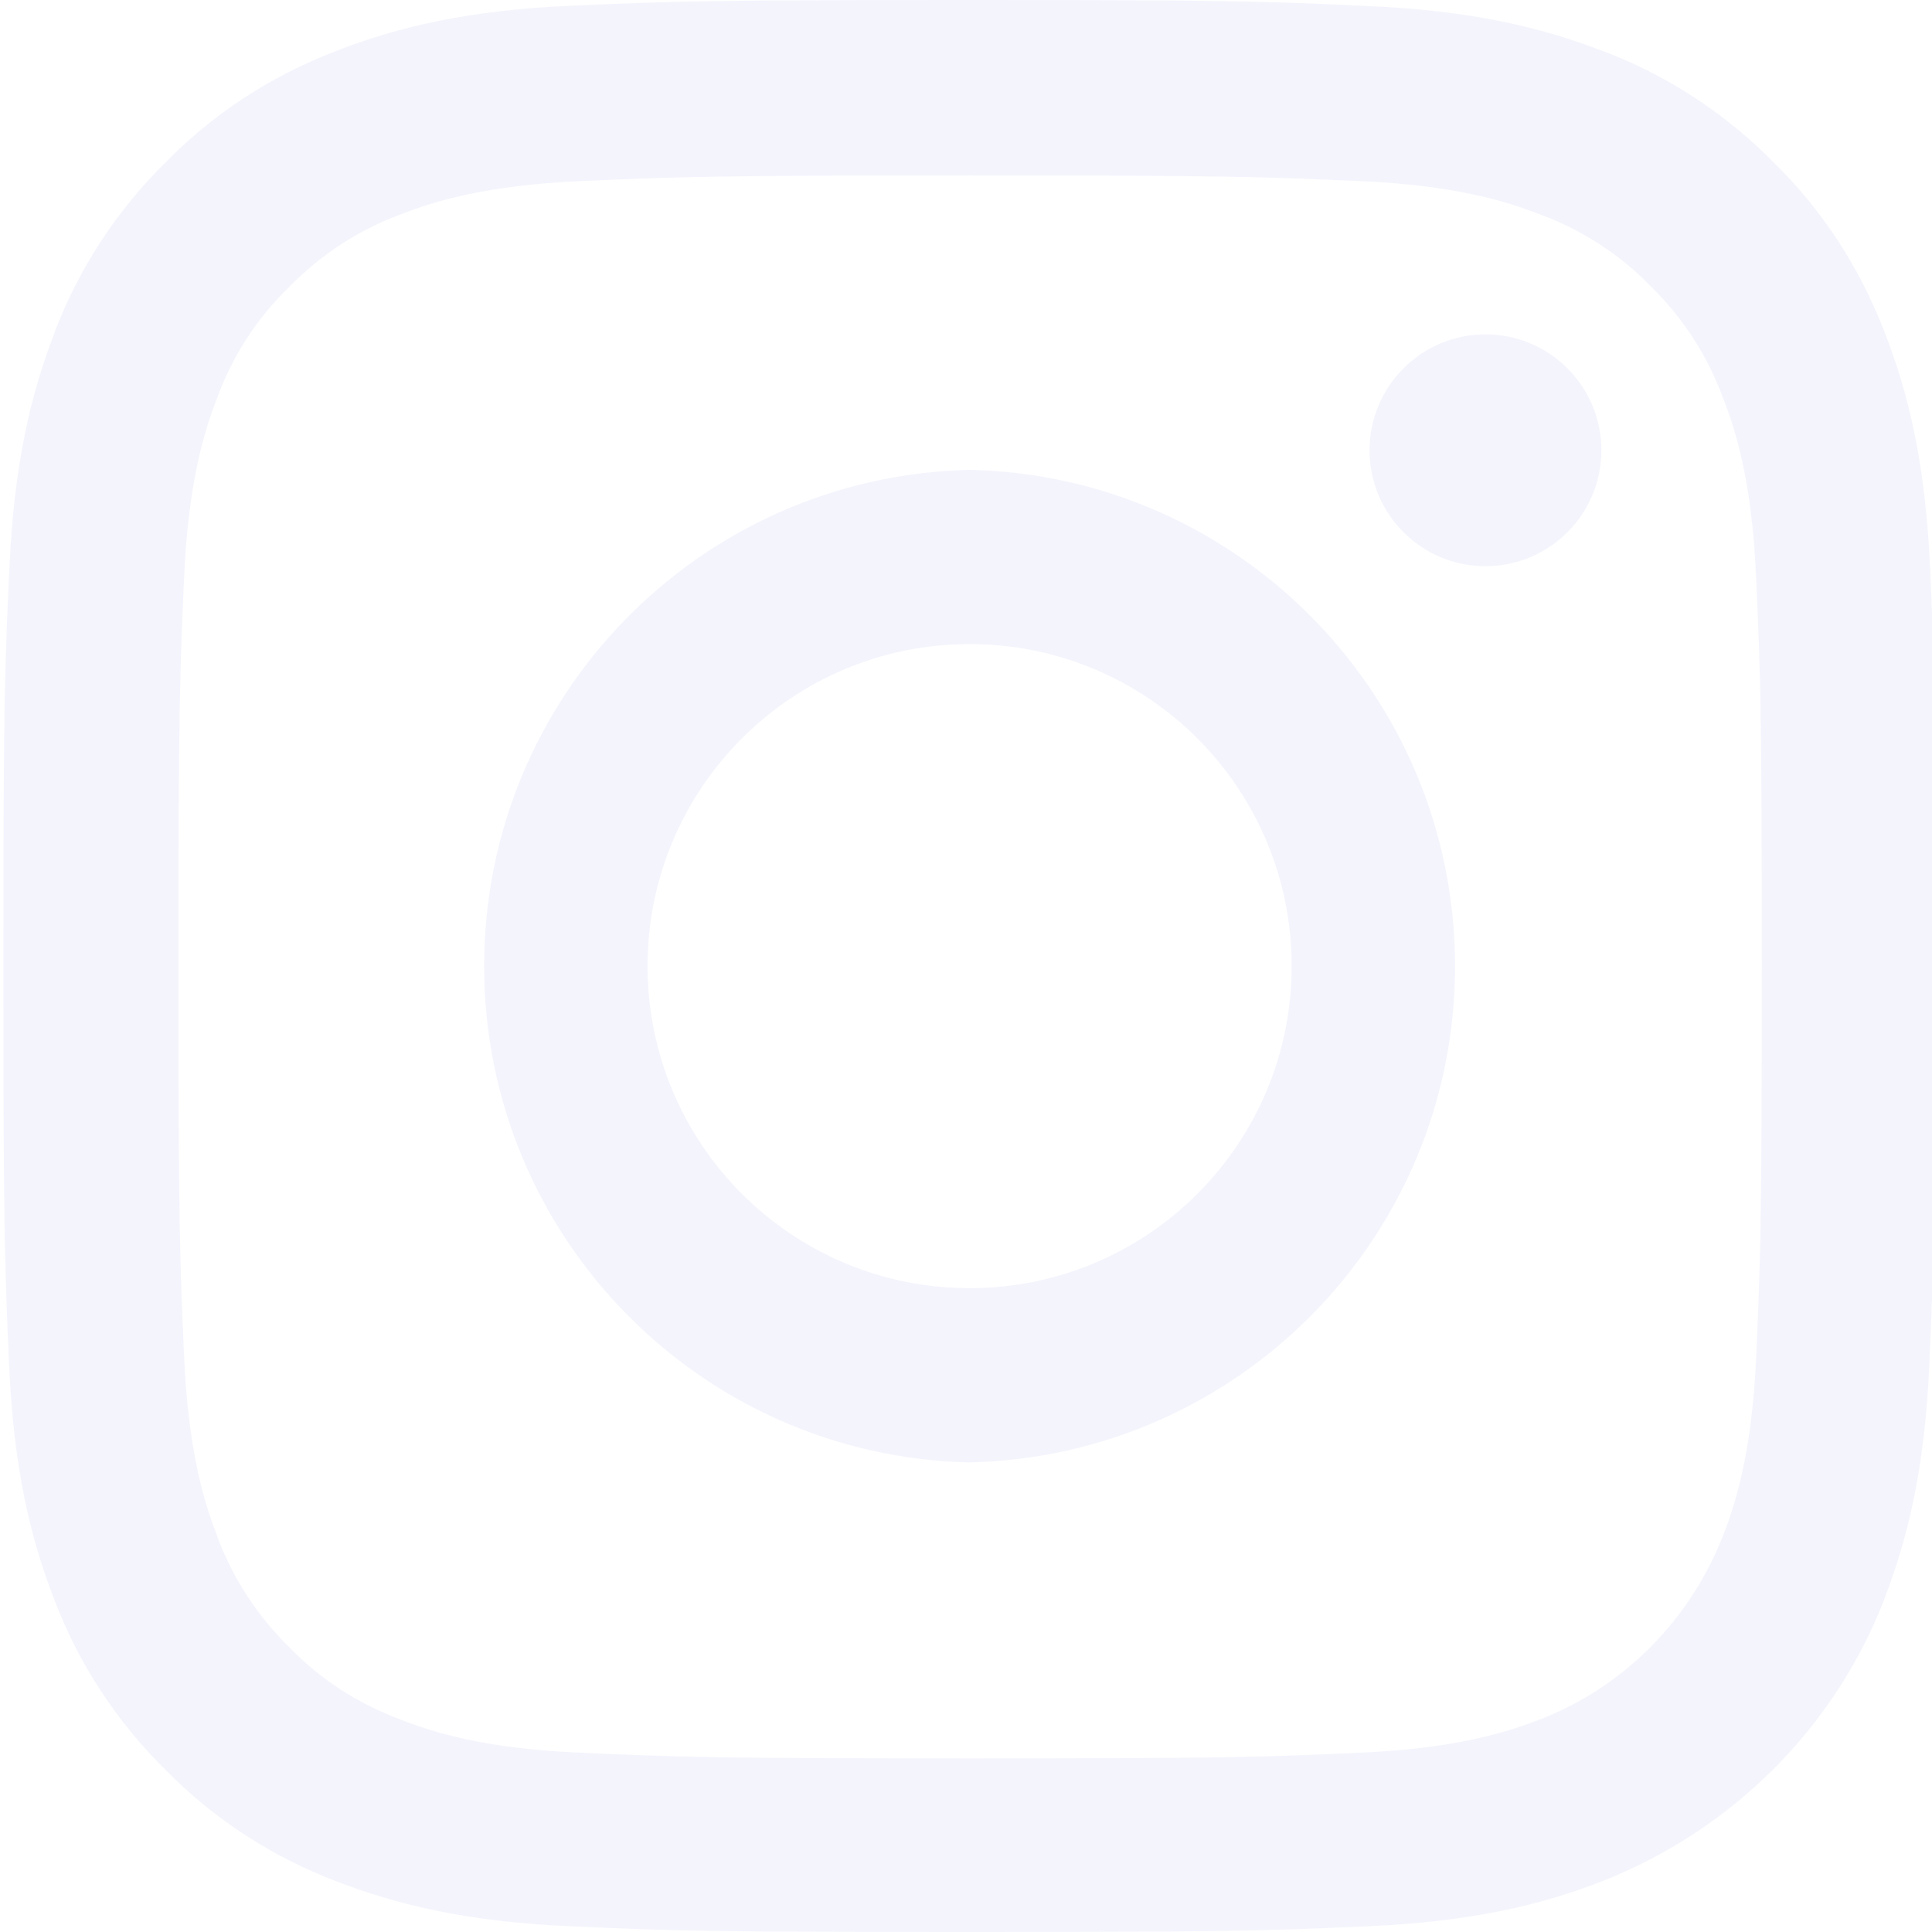
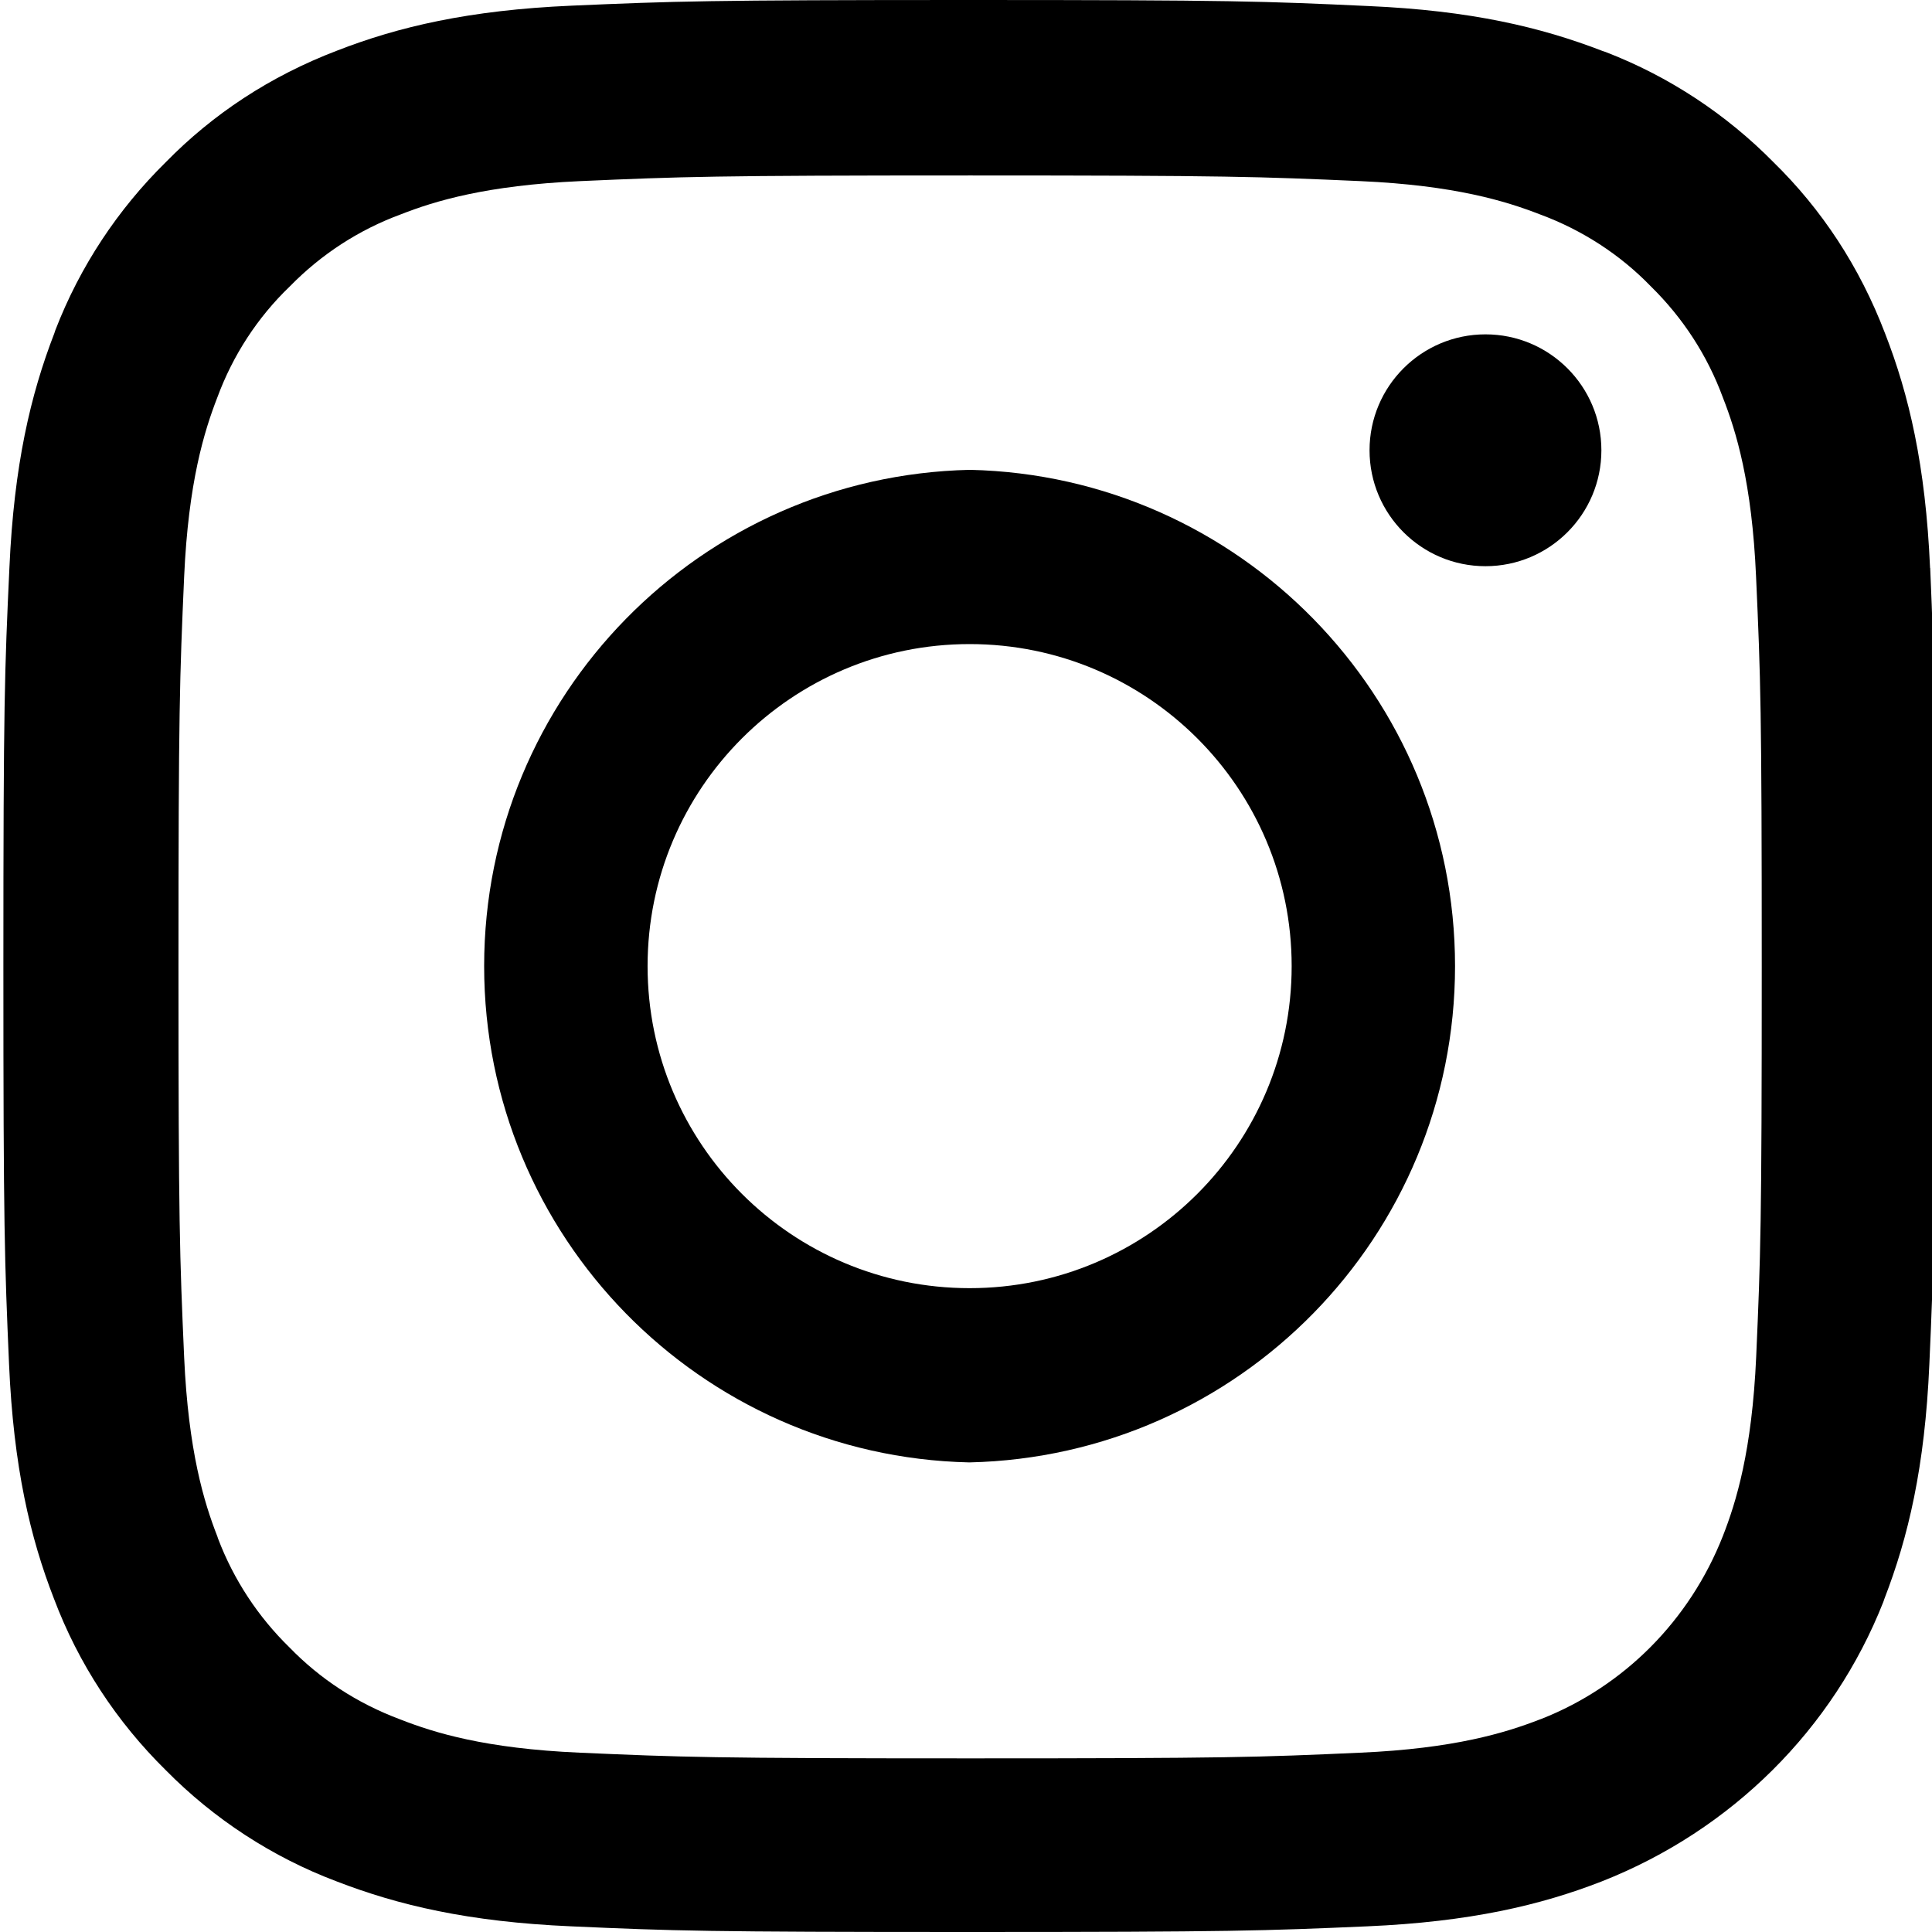
<svg xmlns="http://www.w3.org/2000/svg" version="1.1" width="32" height="32" viewBox="0 0 32 32">
-   <path fill="#f4f4fd" d="M31.968 9.408c-0.074-1.7-0.35-2.87-0.744-3.882-0.424-1.112-1.053-2.060-1.849-2.839l-0.001-0.001c-0.78-0.791-1.724-1.417-2.778-1.824l-0.054-0.018c-1.020-0.394-2.18-0.67-3.88-0.744-1.716-0.080-2.262-0.1-6.602-0.1-4.346 0-4.89 0.020-6.596 0.094-1.7 0.074-2.868 0.35-3.88 0.744-1.112 0.424-2.060 1.053-2.839 1.849l-0.001 0.001c-0.792 0.78-1.419 1.724-1.826 2.778l-0.018 0.054c-0.394 1.020-0.668 2.18-0.744 3.88-0.080 1.714-0.1 2.26-0.1 6.602 0 4.346 0.020 4.89 0.094 6.596 0.074 1.7 0.35 2.87 0.744 3.882 0.406 1.076 1.038 2.038 1.85 2.838 0.8 0.812 1.77 1.444 2.832 1.844 1.020 0.394 2.18 0.67 3.882 0.744 1.706 0.076 2.25 0.094 6.596 0.094 4.344 0 4.888-0.020 6.594-0.094 1.7-0.074 2.87-0.35 3.882-0.744 2.157-0.85 3.832-2.525 4.663-4.627l0.019-0.055c0.394-1.020 0.67-2.18 0.744-3.882 0.076-1.706 0.094-2.25 0.094-6.596 0-4.344-0.006-4.888-0.080-6.594zM29.088 22.472c-0.070 1.564-0.332 2.408-0.552 2.97-0.551 1.4-1.638 2.488-3.002 3.027l-0.036 0.013c-0.562 0.218-1.412 0.48-2.968 0.548-1.688 0.076-2.194 0.094-6.464 0.094s-4.782-0.020-6.464-0.094c-1.564-0.068-2.408-0.33-2.97-0.55-0.721-0.269-1.335-0.676-1.837-1.193l-0.001-0.001c-0.516-0.504-0.923-1.118-1.183-1.804l-0.011-0.034c-0.22-0.562-0.48-1.412-0.55-2.968-0.074-1.688-0.094-2.196-0.094-6.464 0-4.27 0.020-4.782 0.094-6.464 0.070-1.564 0.332-2.408 0.55-2.97 0.256-0.694 0.664-1.324 1.2-1.838 0.52-0.532 1.144-0.938 1.84-1.194 0.56-0.22 1.412-0.48 2.968-0.55 1.688-0.074 2.194-0.094 6.464-0.094 4.276 0 4.78 0.020 6.464 0.094 1.562 0.070 2.406 0.332 2.968 0.55 0.694 0.256 1.326 0.662 1.84 1.194 0.53 0.52 0.936 1.144 1.192 1.84 0.22 0.56 0.482 1.41 0.55 2.968 0.076 1.688 0.094 2.194 0.094 6.464s-0.018 4.77-0.092 6.456z" />
-   <path fill="#f4f4fd" d="M16.060 7.782c-4.462 0.102-8.041 3.743-8.041 8.22s3.578 8.118 8.031 8.22l0.009 0c4.462-0.102 8.041-3.743 8.041-8.22s-3.578-8.118-8.031-8.22l-0.009-0zM16.060 21.336c-2.946 0-5.334-2.388-5.334-5.334s2.388-5.334 5.334-5.334v0c2.946 0 5.334 2.388 5.334 5.334s-2.388 5.334-5.334 5.334v0zM26.524 7.458c0 1.060-0.86 1.92-1.92 1.92s-1.92-0.86-1.92-1.92v0c0-1.060 0.86-1.92 1.92-1.92s1.92 0.86 1.92 1.92v0z" />
+   <path d="M31.968 9.408c-0.074-1.7-0.35-2.87-0.744-3.882-0.424-1.112-1.053-2.060-1.849-2.839l-0.001-0.001c-0.78-0.791-1.724-1.417-2.778-1.824l-0.054-0.018c-1.020-0.394-2.18-0.67-3.88-0.744-1.716-0.080-2.262-0.1-6.602-0.1-4.346 0-4.89 0.020-6.596 0.094-1.7 0.074-2.868 0.35-3.88 0.744-1.112 0.424-2.060 1.053-2.839 1.849l-0.001 0.001c-0.792 0.78-1.419 1.724-1.826 2.778l-0.018 0.054c-0.394 1.020-0.668 2.18-0.744 3.88-0.080 1.714-0.1 2.26-0.1 6.602 0 4.346 0.020 4.89 0.094 6.596 0.074 1.7 0.35 2.87 0.744 3.882 0.406 1.076 1.038 2.038 1.85 2.838 0.8 0.812 1.77 1.444 2.832 1.844 1.020 0.394 2.18 0.67 3.882 0.744 1.706 0.076 2.25 0.094 6.596 0.094 4.344 0 4.888-0.020 6.594-0.094 1.7-0.074 2.87-0.35 3.882-0.744 2.157-0.85 3.832-2.525 4.663-4.627l0.019-0.055c0.394-1.020 0.67-2.18 0.744-3.882 0.076-1.706 0.094-2.25 0.094-6.596 0-4.344-0.006-4.888-0.080-6.594zM29.088 22.472c-0.070 1.564-0.332 2.408-0.552 2.97-0.551 1.4-1.638 2.488-3.002 3.027l-0.036 0.013c-0.562 0.218-1.412 0.48-2.968 0.548-1.688 0.076-2.194 0.094-6.464 0.094s-4.782-0.020-6.464-0.094c-1.564-0.068-2.408-0.33-2.97-0.55-0.721-0.269-1.335-0.676-1.837-1.193l-0.001-0.001c-0.516-0.504-0.923-1.118-1.183-1.804l-0.011-0.034c-0.22-0.562-0.48-1.412-0.55-2.968-0.074-1.688-0.094-2.196-0.094-6.464 0-4.27 0.020-4.782 0.094-6.464 0.070-1.564 0.332-2.408 0.55-2.97 0.256-0.694 0.664-1.324 1.2-1.838 0.52-0.532 1.144-0.938 1.84-1.194 0.56-0.22 1.412-0.48 2.968-0.55 1.688-0.074 2.194-0.094 6.464-0.094 4.276 0 4.78 0.020 6.464 0.094 1.562 0.070 2.406 0.332 2.968 0.55 0.694 0.256 1.326 0.662 1.84 1.194 0.53 0.52 0.936 1.144 1.192 1.84 0.22 0.56 0.482 1.41 0.55 2.968 0.076 1.688 0.094 2.194 0.094 6.464s-0.018 4.77-0.092 6.456z" />
+   <path d="M16.060 7.782c-4.462 0.102-8.041 3.743-8.041 8.22s3.578 8.118 8.031 8.22l0.009 0c4.462-0.102 8.041-3.743 8.041-8.22s-3.578-8.118-8.031-8.22l-0.009-0zM16.060 21.336c-2.946 0-5.334-2.388-5.334-5.334s2.388-5.334 5.334-5.334v0c2.946 0 5.334 2.388 5.334 5.334s-2.388 5.334-5.334 5.334v0zM26.524 7.458c0 1.060-0.86 1.92-1.92 1.92s-1.92-0.86-1.92-1.92v0c0-1.060 0.86-1.92 1.92-1.92s1.92 0.86 1.92 1.92v0z" />
</svg>
